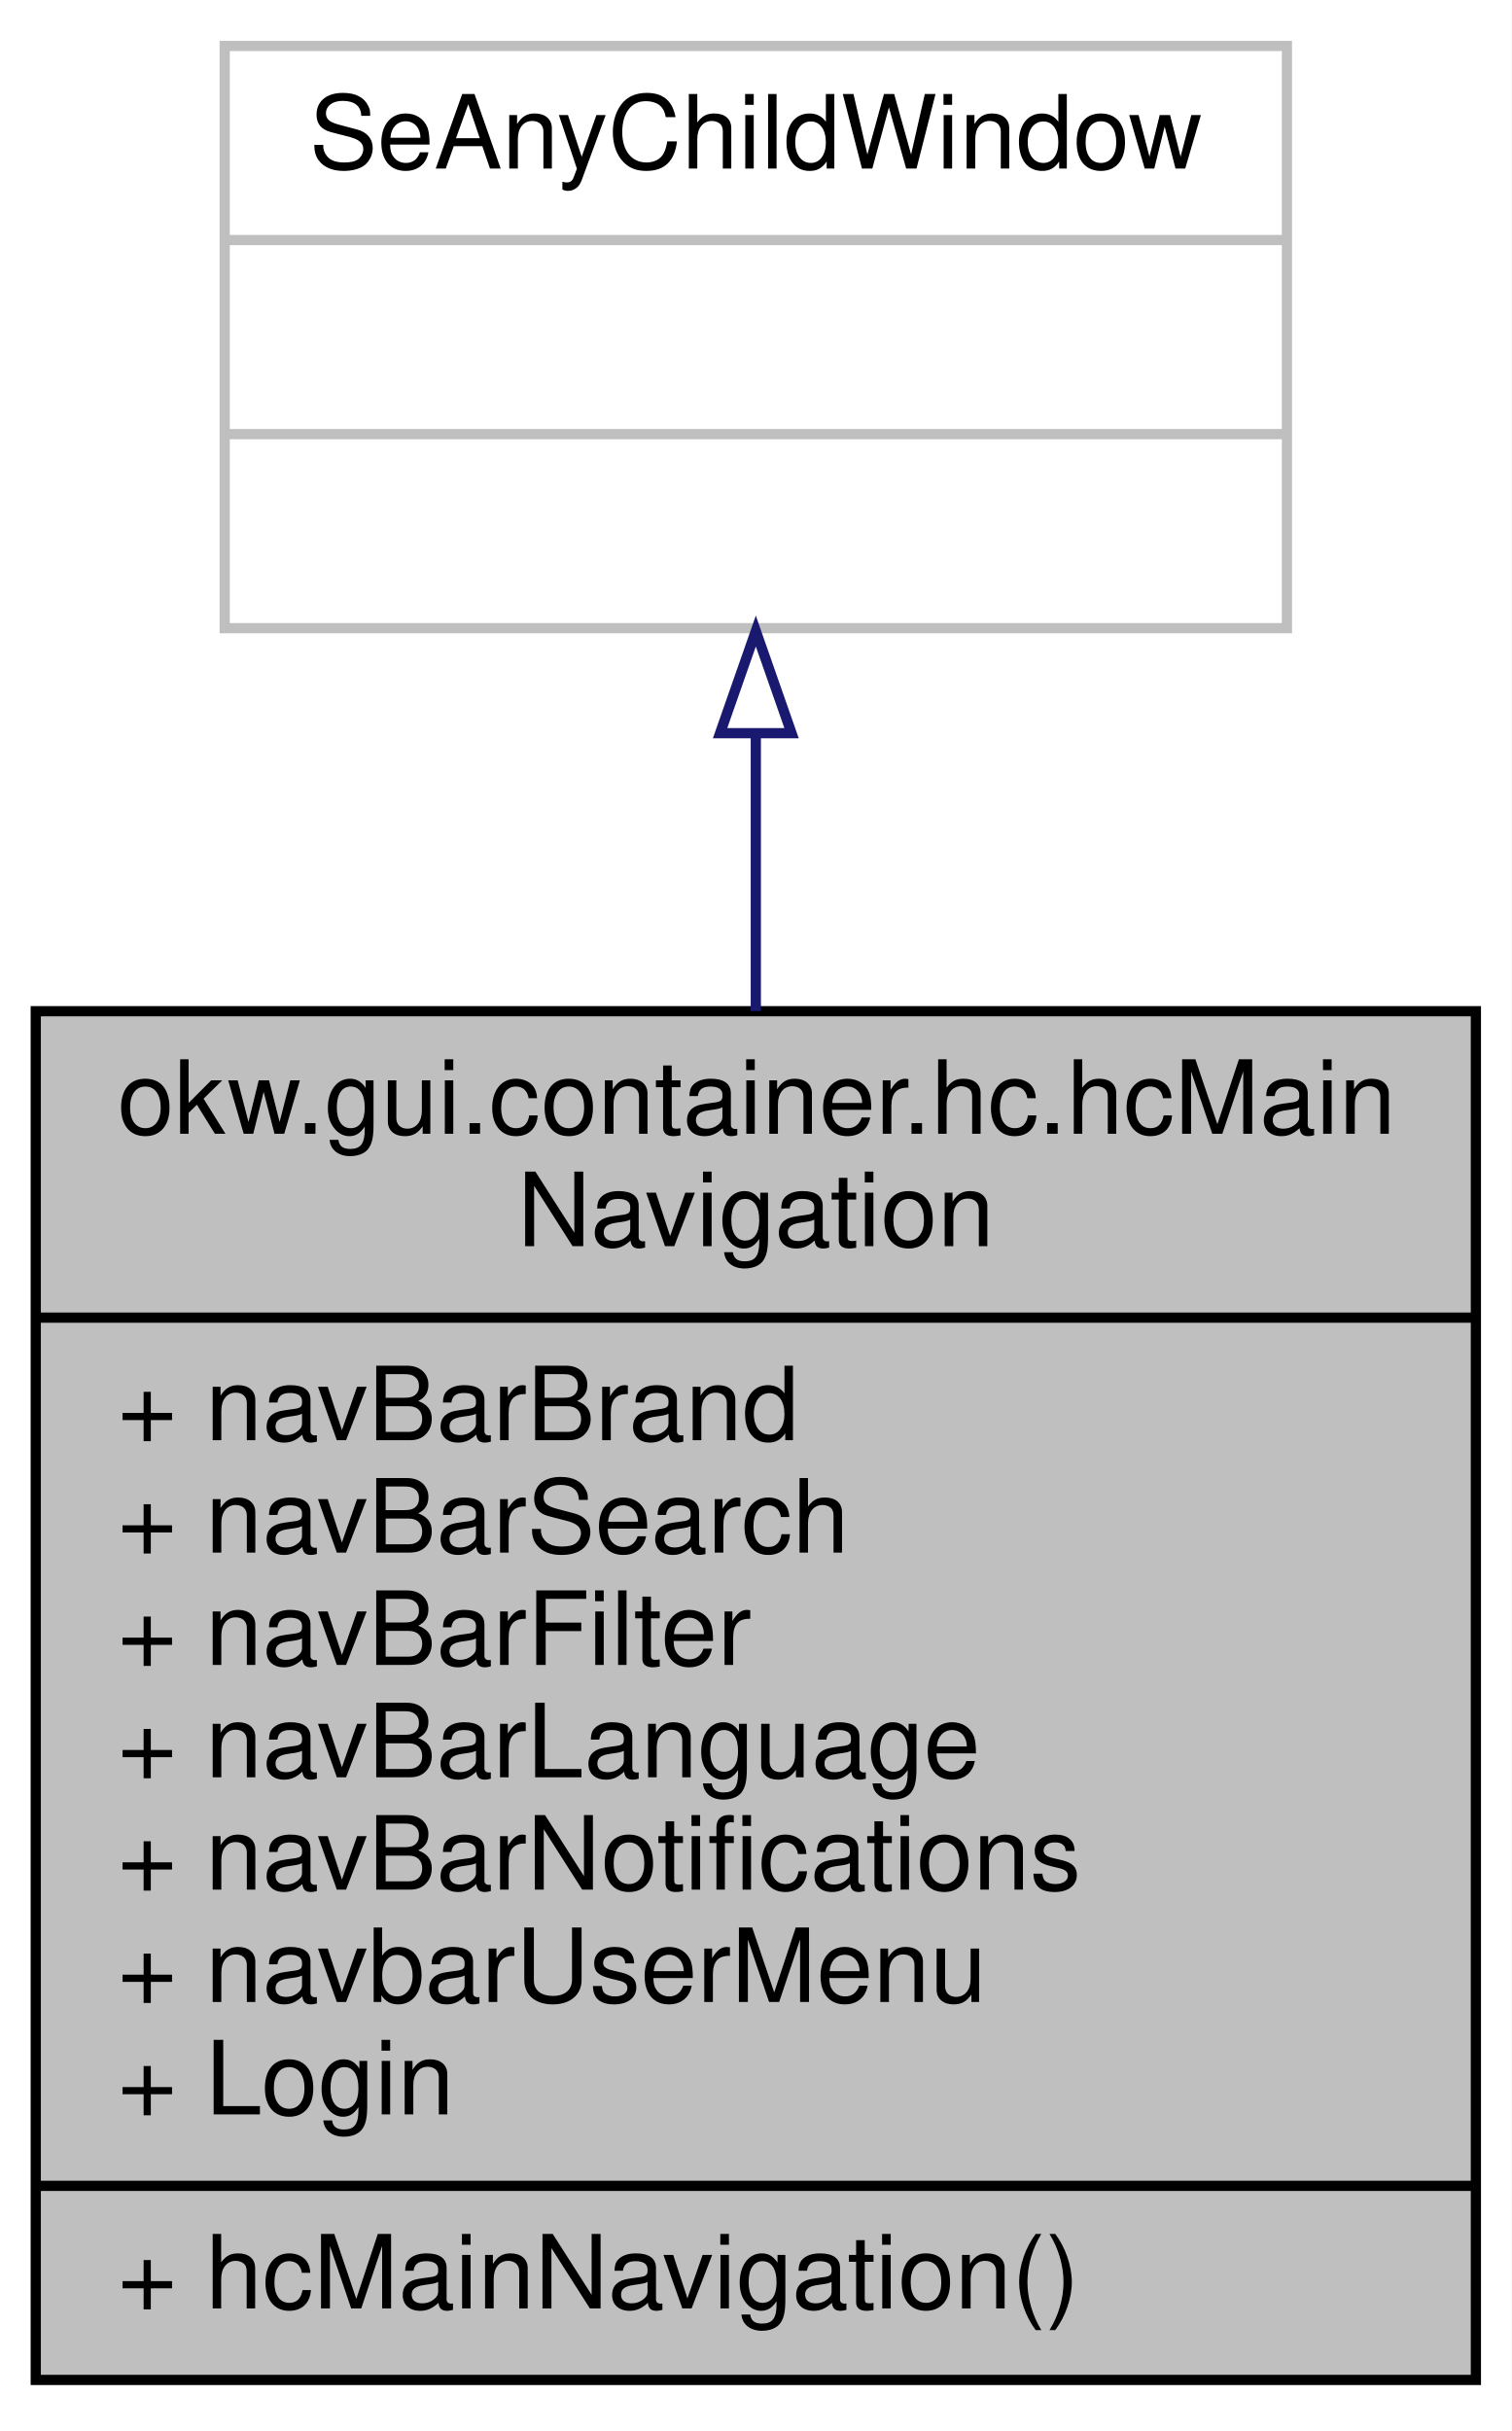
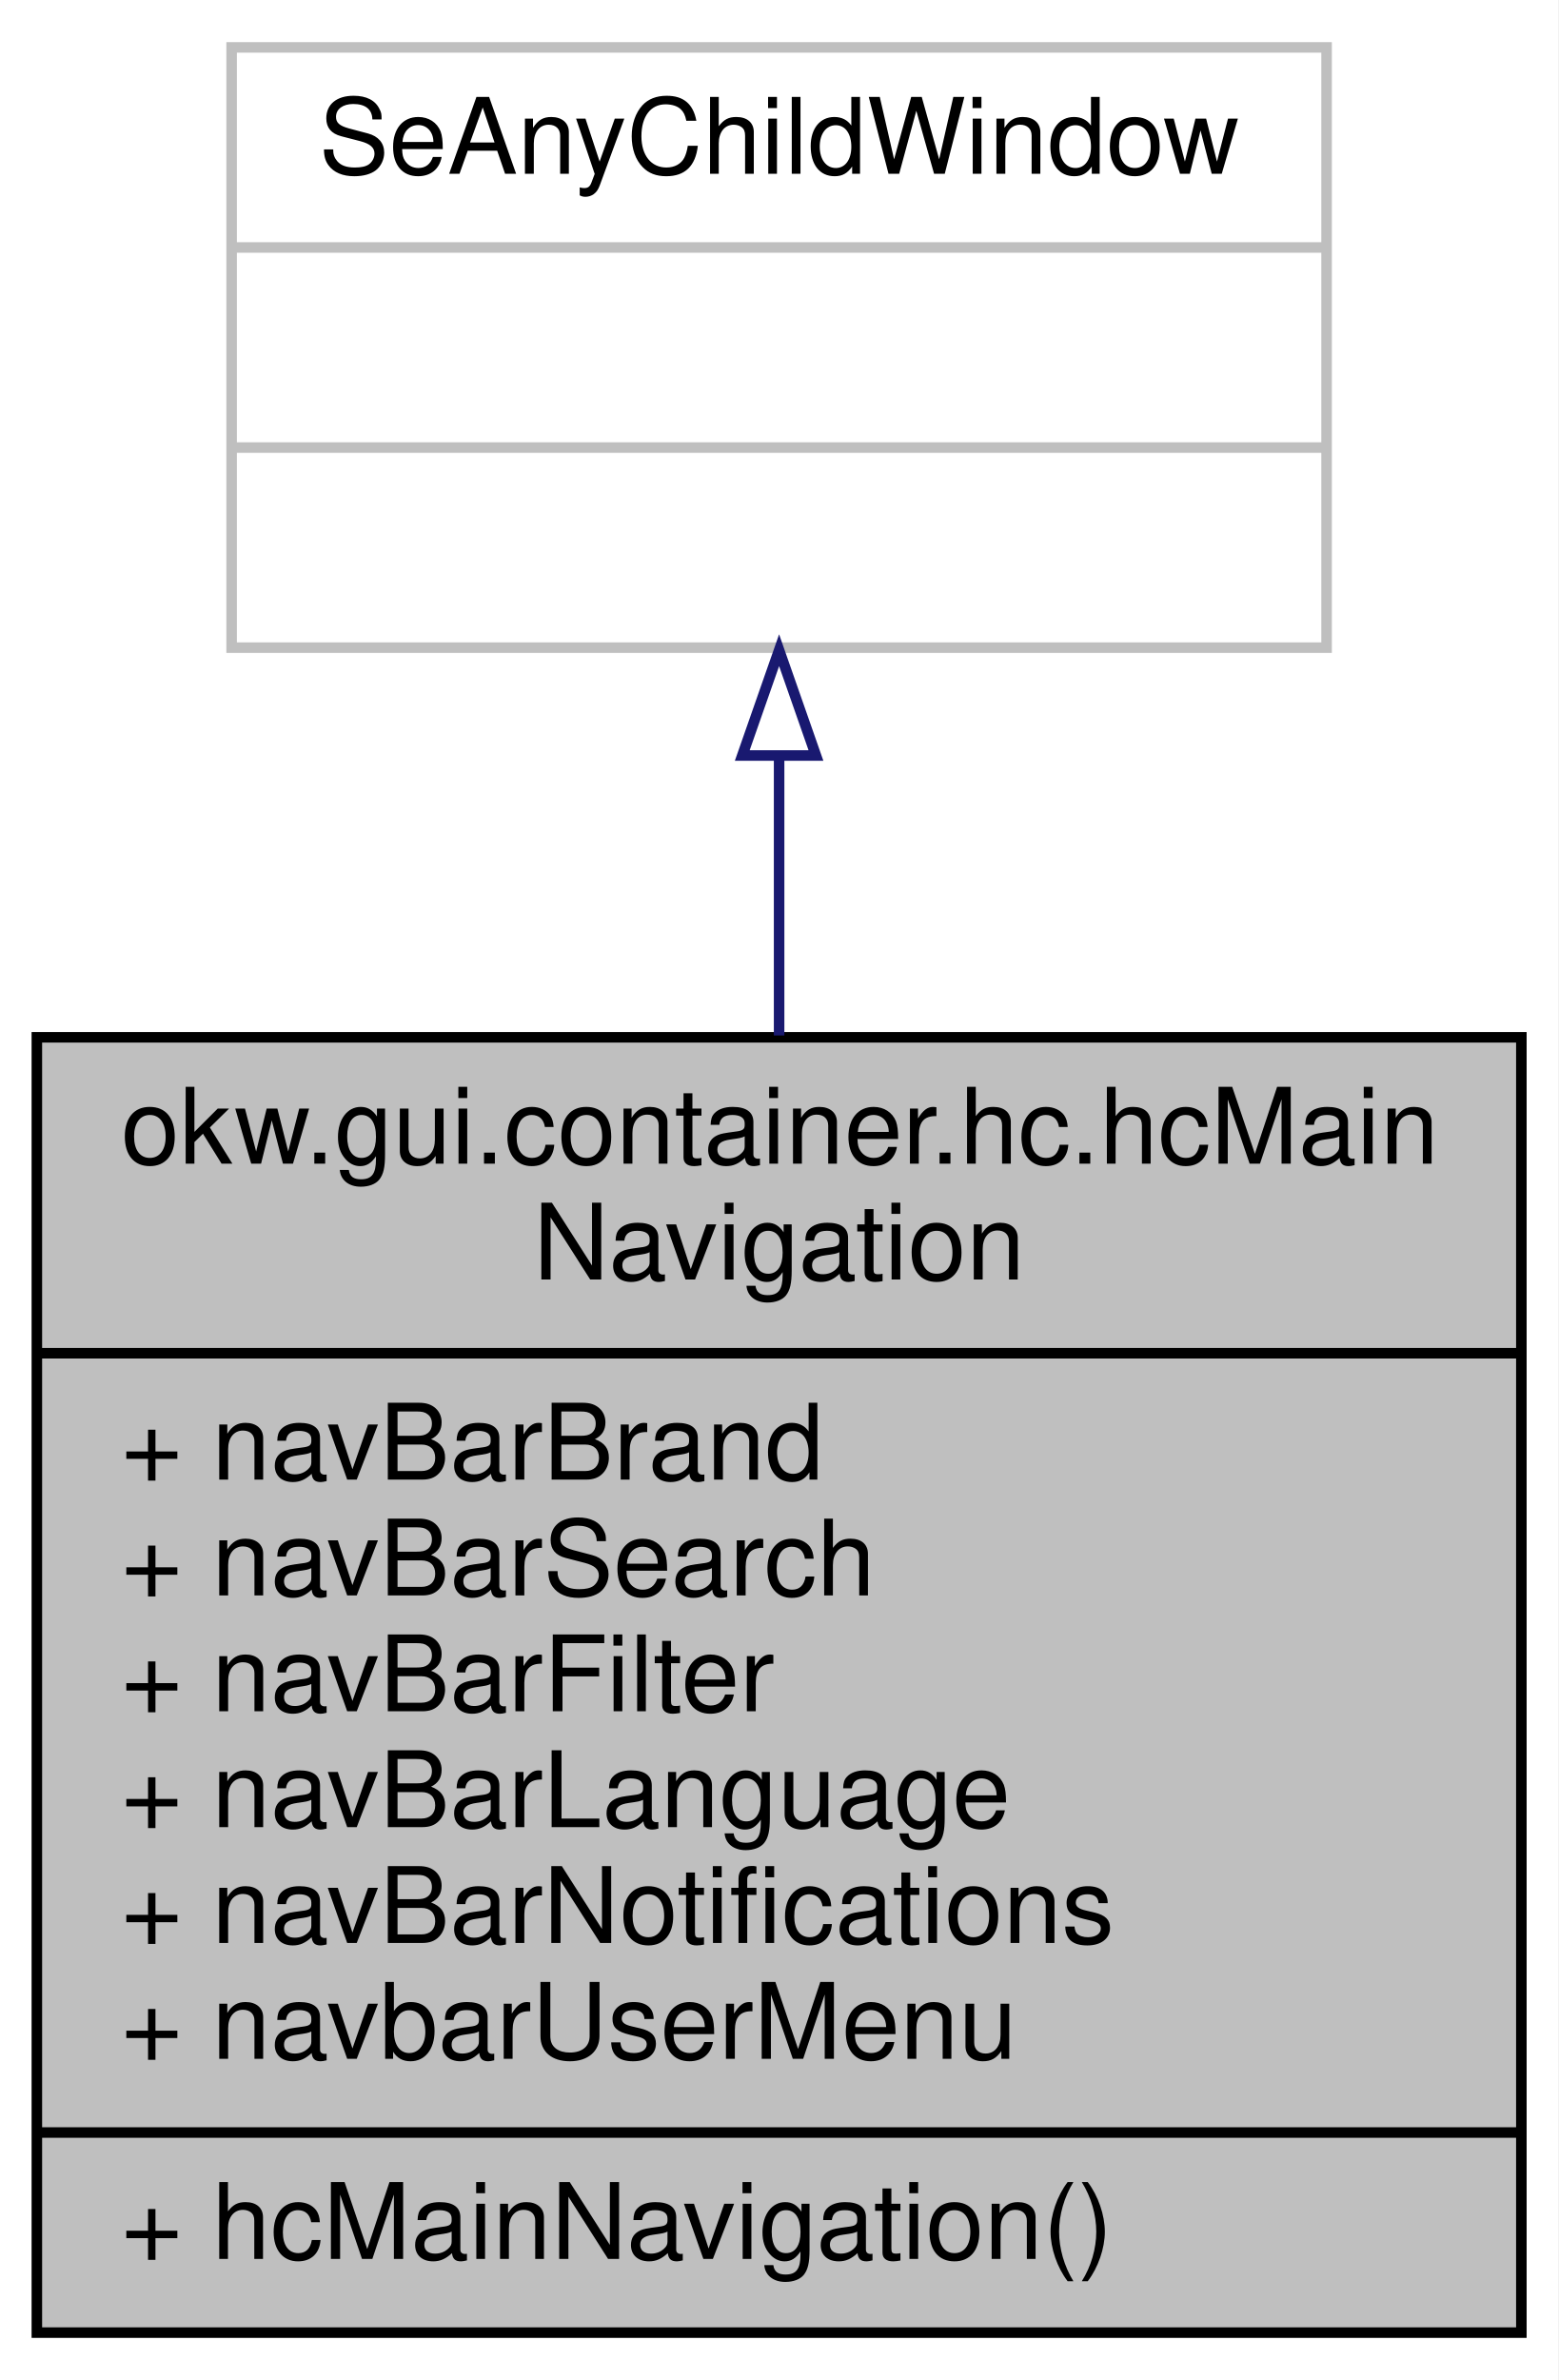
- <svg xmlns="http://www.w3.org/2000/svg" width="148pt" height="238pt" viewBox="0.00 0.00 148.00 238.00">
-   <g id="graph0" class="graph" transform="scale(1 1) rotate(0) translate(4 234)">
-     <polygon fill="white" stroke="none" points="-4,4 -4,-234 144,-234 144,4 -4,4" />
+ <svg xmlns="http://www.w3.org/2000/svg" width="148pt" height="226pt" viewBox="0.00 0.00 148.00 226.00">
+   <g id="graph0" class="graph" transform="scale(1 1) rotate(0) translate(4 222)">
+     <polygon fill="white" stroke="none" points="-4,4 -4,-222 144,-222 144,4 -4,4" />
    <g id="node1" class="node">
-       <polygon fill="#bfbfbf" stroke="black" points="-0.5,-1 -0.5,-135 140.5,-135 140.5,-1 -0.5,-1" />
-       <text text-anchor="start" x="7.5" y="-123" font-family="Helvetica,sans-Serif" font-size="10.00">okw.gui.container.hc.hcMain</text>
-       <text text-anchor="middle" x="70" y="-112" font-family="Helvetica,sans-Serif" font-size="10.00">Navigation</text>
-       <polyline fill="none" stroke="black" points="-0.5,-105 140.5,-105 " />
-       <text text-anchor="start" x="7.5" y="-93" font-family="Helvetica,sans-Serif" font-size="10.00">+ navBarBrand</text>
-       <text text-anchor="start" x="7.5" y="-82" font-family="Helvetica,sans-Serif" font-size="10.00">+ navBarSearch</text>
-       <text text-anchor="start" x="7.5" y="-71" font-family="Helvetica,sans-Serif" font-size="10.00">+ navBarFilter</text>
-       <text text-anchor="start" x="7.5" y="-60" font-family="Helvetica,sans-Serif" font-size="10.00">+ navBarLanguage</text>
-       <text text-anchor="start" x="7.5" y="-49" font-family="Helvetica,sans-Serif" font-size="10.00">+ navBarNotifications</text>
-       <text text-anchor="start" x="7.5" y="-38" font-family="Helvetica,sans-Serif" font-size="10.00">+ navbarUserMenu</text>
-       <text text-anchor="start" x="7.5" y="-27" font-family="Helvetica,sans-Serif" font-size="10.00">+ Login</text>
-       <polyline fill="none" stroke="black" points="-0.5,-20 140.5,-20 " />
-       <text text-anchor="start" x="7.5" y="-8" font-family="Helvetica,sans-Serif" font-size="10.00">+ hcMainNavigation()</text>
+       <polygon fill="#bfbfbf" stroke="black" points="-0.5,-0.5 -0.5,-123.5 140.5,-123.5 140.5,-0.5 -0.5,-0.5" />
+       <text text-anchor="start" x="7.5" y="-111.5" font-family="Helvetica,sans-Serif" font-size="10.00">okw.gui.container.hc.hcMain</text>
+       <text text-anchor="middle" x="70" y="-100.5" font-family="Helvetica,sans-Serif" font-size="10.00">Navigation</text>
+       <polyline fill="none" stroke="black" points="-0.5,-93.5 140.5,-93.5 " />
+       <text text-anchor="start" x="7.5" y="-81.5" font-family="Helvetica,sans-Serif" font-size="10.00">+ navBarBrand</text>
+       <text text-anchor="start" x="7.5" y="-70.5" font-family="Helvetica,sans-Serif" font-size="10.00">+ navBarSearch</text>
+       <text text-anchor="start" x="7.5" y="-59.5" font-family="Helvetica,sans-Serif" font-size="10.00">+ navBarFilter</text>
+       <text text-anchor="start" x="7.5" y="-48.5" font-family="Helvetica,sans-Serif" font-size="10.00">+ navBarLanguage</text>
+       <text text-anchor="start" x="7.5" y="-37.5" font-family="Helvetica,sans-Serif" font-size="10.00">+ navBarNotifications</text>
+       <text text-anchor="start" x="7.5" y="-26.5" font-family="Helvetica,sans-Serif" font-size="10.00">+ navbarUserMenu</text>
+       <polyline fill="none" stroke="black" points="-0.5,-19.5 140.5,-19.5 " />
+       <text text-anchor="start" x="7.5" y="-7.5" font-family="Helvetica,sans-Serif" font-size="10.00">+ hcMainNavigation()</text>
    </g>
    <g id="node2" class="node">
-       <polygon fill="white" stroke="#bfbfbf" points="18,-172.5 18,-229.5 122,-229.5 122,-172.5 18,-172.5" />
-       <text text-anchor="middle" x="70" y="-217.5" font-family="Helvetica,sans-Serif" font-size="10.00">SeAnyChildWindow</text>
-       <polyline fill="none" stroke="#bfbfbf" points="18,-210.5 122,-210.5 " />
-       <text text-anchor="middle" x="70" y="-198.5" font-family="Helvetica,sans-Serif" font-size="10.00"> </text>
-       <polyline fill="none" stroke="#bfbfbf" points="18,-191.5 122,-191.5 " />
-       <text text-anchor="middle" x="70" y="-179.5" font-family="Helvetica,sans-Serif" font-size="10.00"> </text>
+       <polygon fill="white" stroke="#bfbfbf" points="18,-160.5 18,-217.5 122,-217.5 122,-160.5 18,-160.5" />
+       <text text-anchor="middle" x="70" y="-205.5" font-family="Helvetica,sans-Serif" font-size="10.00">SeAnyChildWindow</text>
+       <polyline fill="none" stroke="#bfbfbf" points="18,-198.5 122,-198.5 " />
+       <text text-anchor="middle" x="70" y="-186.5" font-family="Helvetica,sans-Serif" font-size="10.00"> </text>
+       <polyline fill="none" stroke="#bfbfbf" points="18,-179.5 122,-179.5 " />
+       <text text-anchor="middle" x="70" y="-167.5" font-family="Helvetica,sans-Serif" font-size="10.00"> </text>
    </g>
    <g id="edge1" class="edge">
-       <path fill="none" stroke="midnightblue" d="M70,-161.942C70,-153.47 70,-144.249 70,-135.016" />
-       <polygon fill="none" stroke="midnightblue" points="66.5,-162.218 70,-172.218 73.5,-162.218 66.5,-162.218" />
+       <path fill="none" stroke="midnightblue" d="M70,-150.099C70,-141.739 70,-132.68 70,-123.672" />
+       <polygon fill="none" stroke="midnightblue" points="66.5,-150.258 70,-160.258 73.5,-150.258 66.5,-150.258" />
    </g>
  </g>
</svg>
